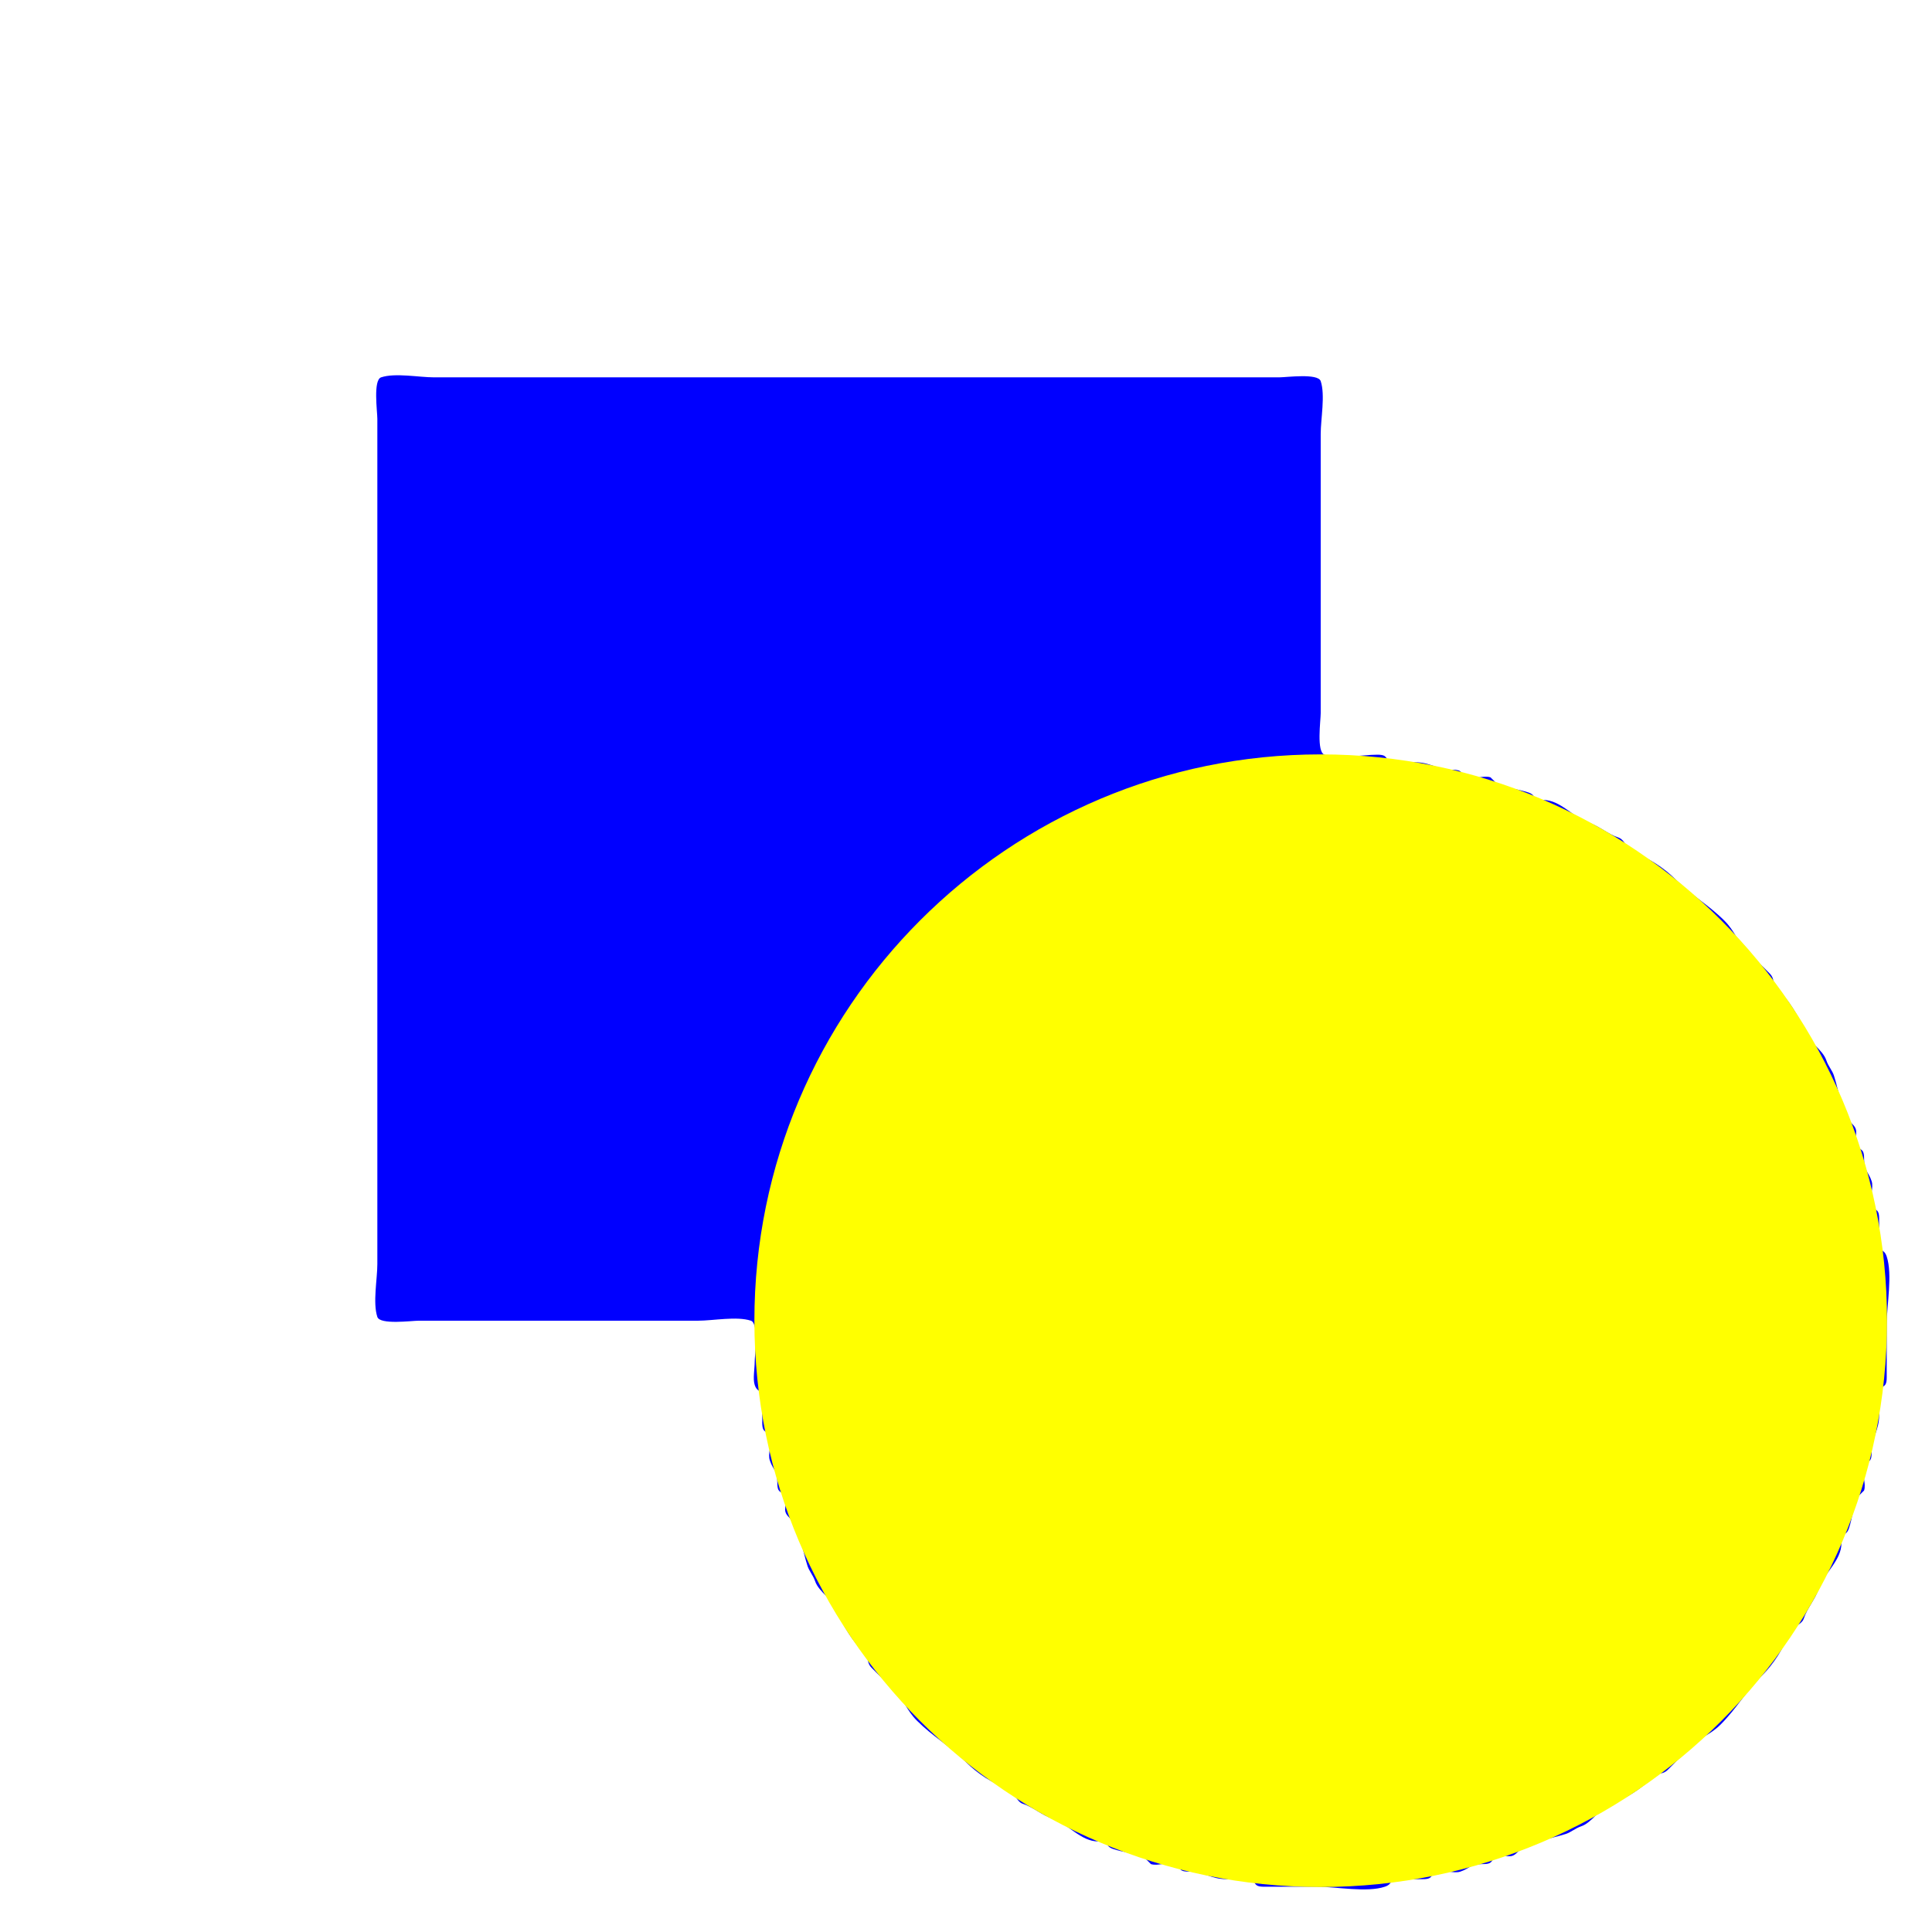
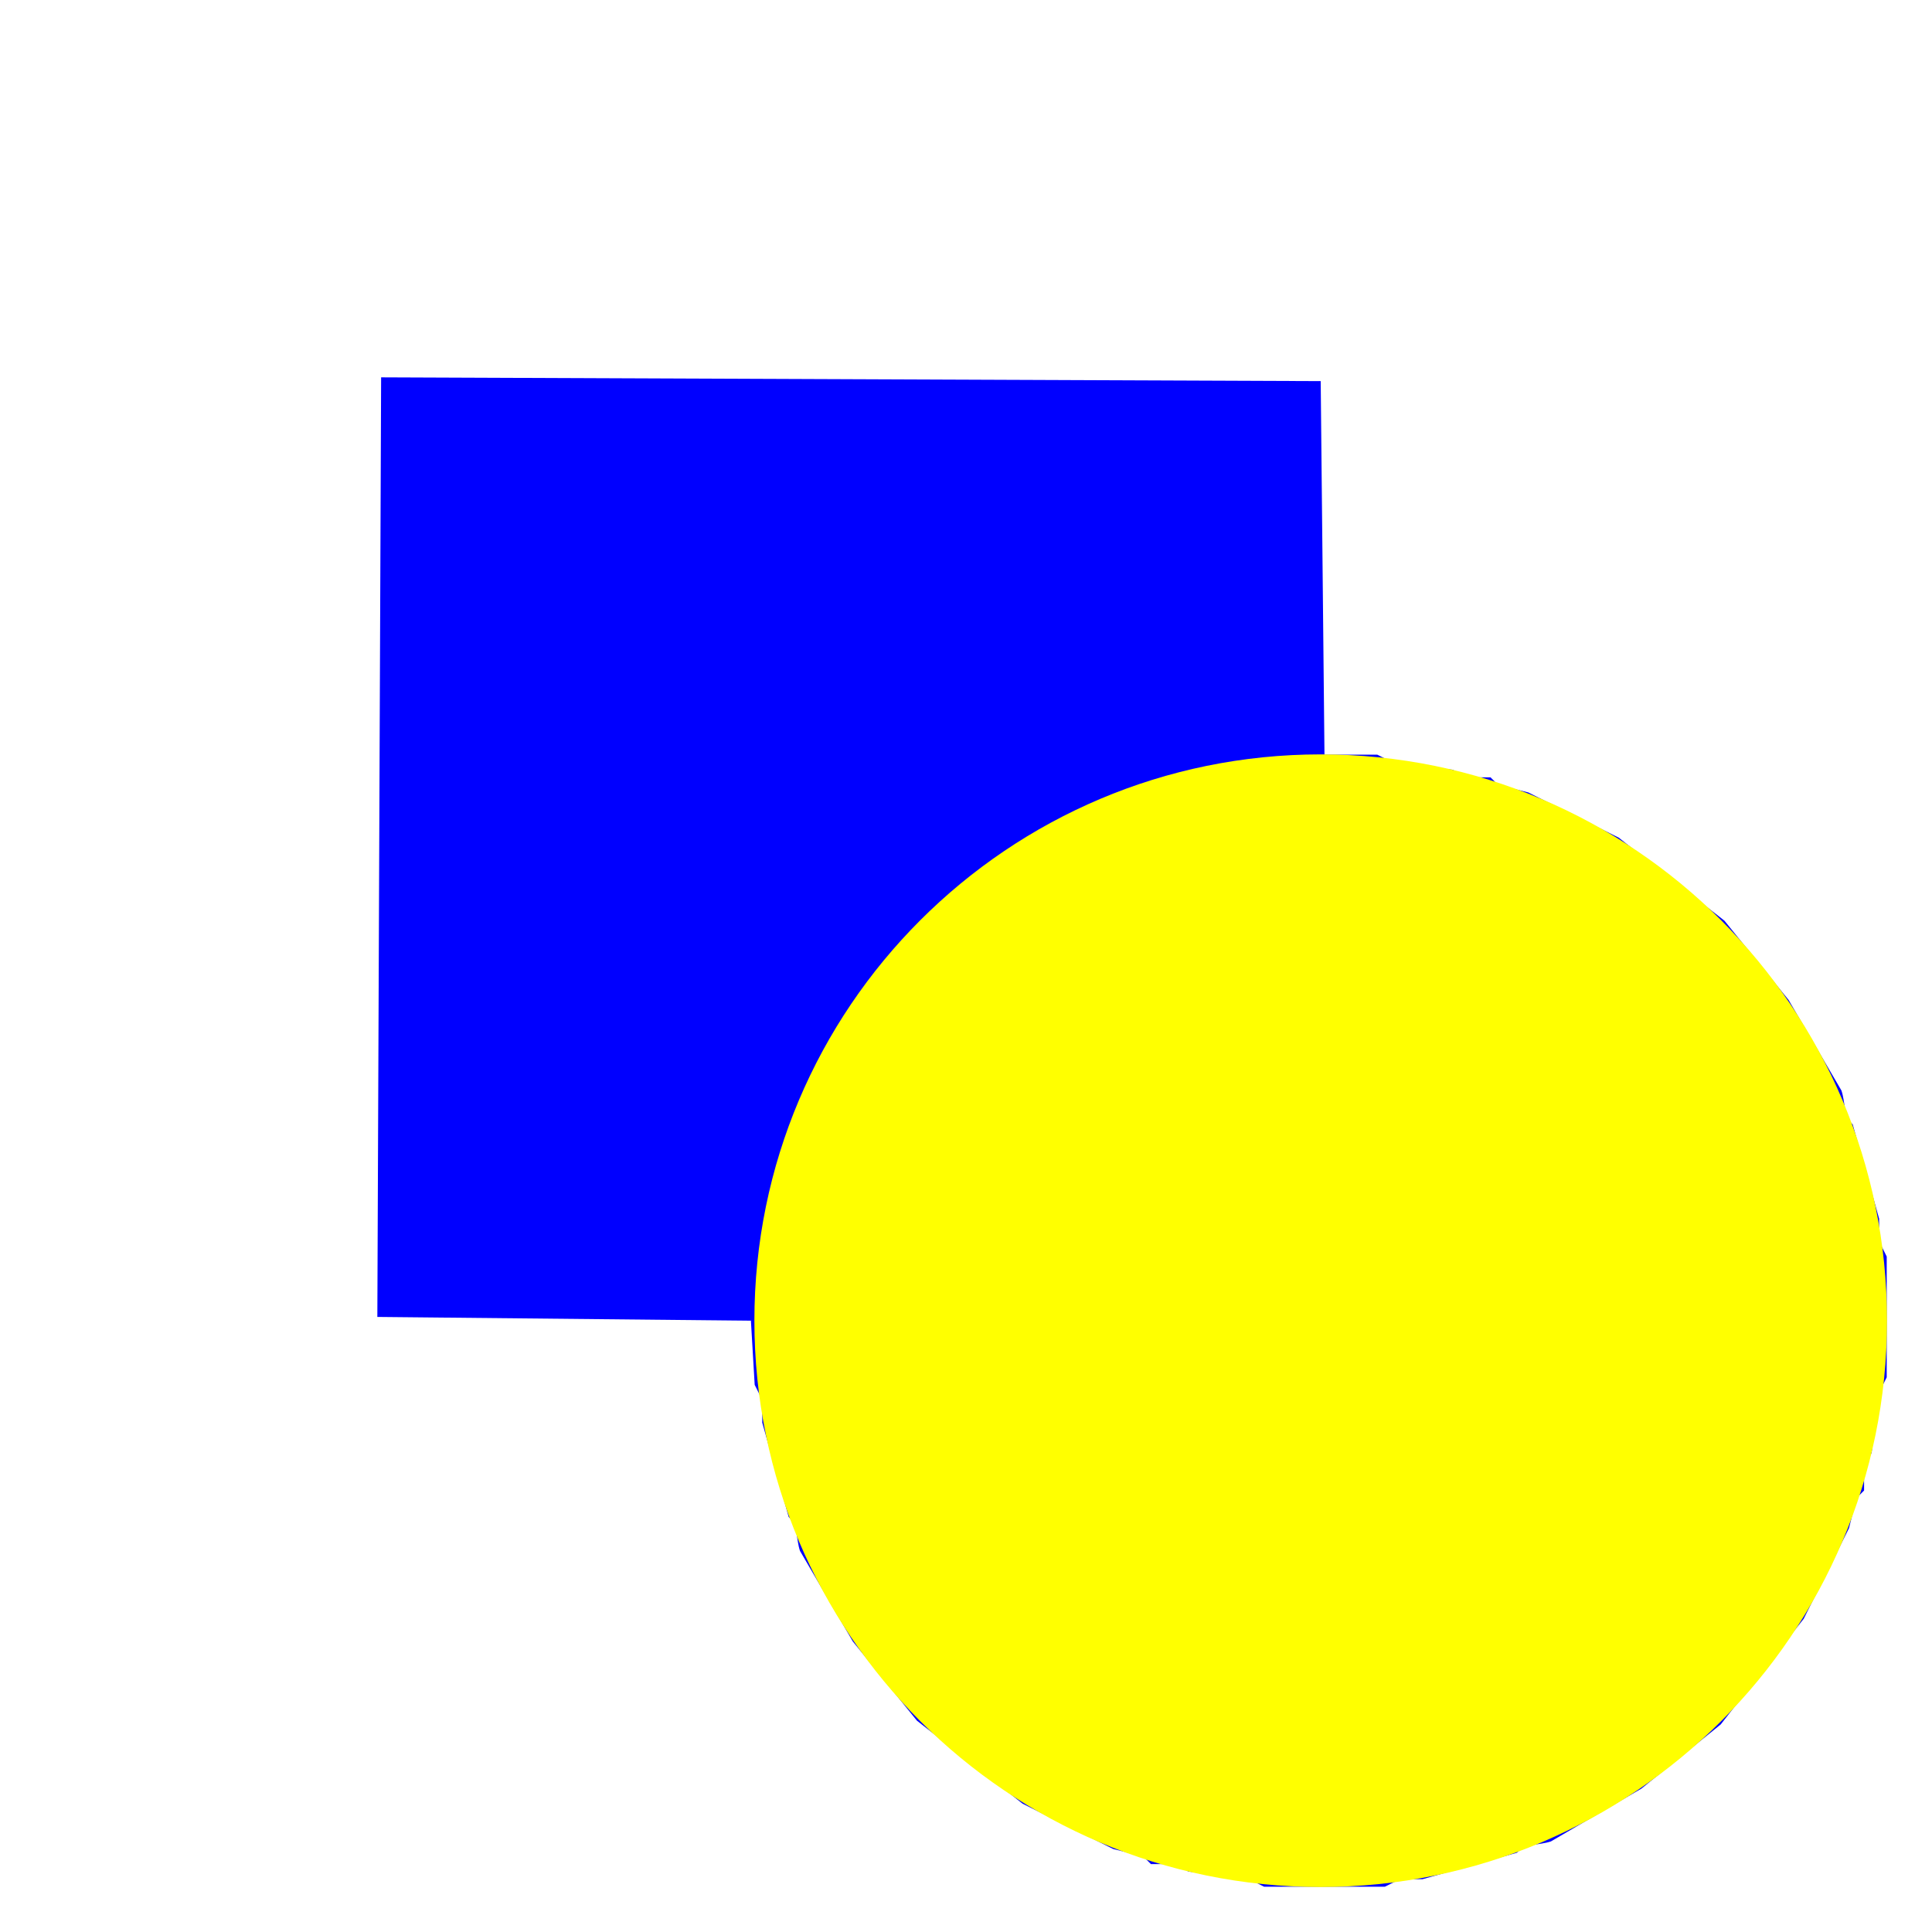
<svg xmlns="http://www.w3.org/2000/svg" viewBox="0 0 256 256">
-   <g id="g-s-f03b9c18">
-     <rect x="-128.00" y="-128.00" width="256.00" height="256.00" id="s-f03b9c18" fill="#ffffff" transform="translate(128.00, 128.00)" />
+   <g id="g-s-5ae743f2">
+     <rect x="-128.00" y="-128.00" width="256.00" height="256.00" id="s-5ae743f2" fill="#ffffff" transform="translate(128.00, 128.00)" />
  </g>
-   <g id="g-s-81a1be64">
-     <path d="M -95.56 -96.07 C -93.70 -96.69 -90.54 -96.07 -88.56 -96.07 C -51.23 -96.07 -13.90 -96.07 23.44 -96.07 C 24.40 -96.07 28.58 -96.64 28.94 -95.57 C 29.56 -93.71 28.94 -90.54 28.94 -88.57 C 28.94 -76.23 28.94 -63.90 28.94 -51.57 C 28.94 -50.60 28.36 -46.43 29.44 -46.07 C 31.30 -45.45 34.46 -46.07 36.44 -46.07 C 38.00 -46.07 37.28 -45.46 38.44 -45.07 C 39.20 -44.81 40.63 -45.07 41.44 -45.07 C 43.54 -45.07 44.34 -44.07 46.44 -44.07 C 48.00 -44.07 47.28 -43.46 48.44 -43.07 C 49.34 -42.77 50.54 -43.37 51.44 -43.07 C 51.77 -42.73 52.10 -42.40 52.44 -42.07 C 53.82 -41.61 55.10 -41.51 56.44 -41.07 C 57.60 -40.68 56.88 -40.07 58.44 -40.07 C 60.70 -40.07 62.43 -37.74 64.44 -37.07 C 65.93 -36.57 66.94 -35.57 68.44 -35.07 C 69.24 -34.80 69.64 -33.33 70.44 -33.07 C 72.34 -32.43 74.44 -31.07 75.94 -29.57 C 78.16 -27.35 80.34 -26.17 82.44 -24.07 C 83.82 -22.69 84.06 -21.45 85.44 -20.07 C 86.44 -19.07 87.44 -18.07 88.44 -17.07 C 89.17 -16.33 88.70 -15.80 89.44 -15.07 C 90.94 -13.57 92.30 -11.47 92.94 -9.57 C 93.42 -8.12 95.44 -7.05 95.94 -5.57 C 96.19 -4.80 96.71 -4.26 96.94 -3.57 C 97.57 -1.68 97.98 1.48 99.44 2.93 C 100.33 3.83 99.58 4.36 99.94 5.43 C 100.32 6.59 100.94 5.87 100.94 7.43 C 100.94 9.14 101.51 9.15 101.94 10.43 C 102.24 11.33 101.64 12.53 101.94 13.43 C 102.32 14.59 102.94 13.87 102.94 15.43 C 102.94 16.43 102.94 17.43 102.94 18.43 C 102.94 19.99 103.55 19.27 103.94 20.43 C 104.73 22.82 103.94 26.89 103.94 29.43 C 103.94 31.77 103.94 34.10 103.94 36.43 C 103.94 37.99 103.32 37.27 102.94 38.43 C 102.68 39.20 102.94 40.62 102.94 41.43 C 102.94 43.53 101.94 44.33 101.94 46.43 C 101.94 47.99 101.32 47.27 100.94 48.43 C 100.64 49.33 101.24 50.53 100.94 51.43 C 100.60 51.77 100.27 52.10 99.94 52.43 C 99.48 53.81 99.38 55.09 98.94 56.43 C 98.55 57.59 97.94 56.87 97.94 58.43 C 97.94 60.70 95.61 62.43 94.94 64.43 C 94.44 65.93 93.44 66.94 92.94 68.43 C 92.67 69.23 91.20 69.63 90.94 70.43 C 90.30 72.33 88.94 74.43 87.44 75.93 C 85.21 78.15 84.04 80.33 81.94 82.43 C 80.56 83.81 79.32 84.05 77.94 85.43 C 76.94 86.43 75.94 87.43 74.94 88.43 C 74.20 89.17 73.67 88.70 72.94 89.43 C 71.44 90.93 69.34 92.30 67.44 92.93 C 65.99 93.41 64.92 95.44 63.44 95.93 C 62.67 96.19 62.13 96.70 61.44 96.93 C 59.55 97.56 56.39 97.98 54.94 99.43 C 54.04 100.33 53.51 99.58 52.44 99.93 C 51.28 100.32 52.00 100.93 50.44 100.93 C 48.73 100.93 48.72 101.50 47.44 101.93 C 46.54 102.23 45.34 101.63 44.44 101.93 C 43.28 102.32 44.00 102.93 42.44 102.93 C 41.44 102.93 40.44 102.93 39.44 102.93 C 37.88 102.93 38.60 103.54 37.44 103.93 C 35.05 104.73 30.98 103.93 28.44 103.93 C 26.10 103.93 23.77 103.93 21.44 103.93 C 19.88 103.93 20.60 103.32 19.44 102.93 C 18.67 102.68 17.25 102.93 16.44 102.93 C 14.34 102.93 13.54 101.93 11.44 101.93 C 9.88 101.93 10.60 101.32 9.44 100.93 C 8.54 100.63 7.34 101.23 6.44 100.93 C 6.10 100.60 5.77 100.27 5.44 99.93 C 4.06 99.47 2.78 99.38 1.44 98.93 C 0.28 98.54 1.00 97.93 -0.56 97.93 C -2.83 97.93 -4.56 95.60 -6.56 94.93 C -8.06 94.43 -9.07 93.43 -10.56 92.93 C -11.36 92.67 -11.76 91.20 -12.56 90.93 C -14.46 90.30 -16.56 88.93 -18.06 87.43 C -20.29 85.21 -22.46 84.03 -24.56 81.93 C -25.94 80.55 -26.18 79.31 -27.56 77.93 C -28.56 76.93 -29.56 75.93 -30.56 74.93 C -31.30 74.20 -30.83 73.67 -31.56 72.93 C -33.06 71.43 -34.43 69.33 -35.06 67.43 C -35.54 65.99 -37.57 64.91 -38.06 63.43 C -38.32 62.67 -38.83 62.12 -39.06 61.43 C -39.69 59.54 -40.11 56.39 -41.56 54.93 C -42.46 54.04 -41.71 53.50 -42.06 52.43 C -42.45 51.27 -43.06 51.99 -43.06 50.43 C -43.06 48.72 -43.64 48.71 -44.06 47.43 C -44.36 46.53 -43.76 45.33 -44.06 44.43 C -44.45 43.27 -45.06 43.99 -45.06 42.43 C -45.06 41.43 -45.06 40.43 -45.06 39.43 C -45.06 37.87 -45.68 38.59 -46.06 37.43 C -46.32 36.67 -46.06 35.24 -46.06 34.43 C -46.06 33.47 -45.49 29.29 -46.56 28.93 C -48.42 28.31 -51.59 28.93 -53.56 28.93 C -65.90 28.93 -78.23 28.93 -90.56 28.93 C -91.53 28.93 -95.71 29.50 -96.06 28.43 C -96.68 26.57 -96.06 23.41 -96.06 21.43 C -96.06 -15.90 -96.06 -53.23 -96.06 -90.57 C -96.06 -91.53 -96.64 -95.71 -95.56 -96.07 Z" fill-rule="evenodd" id="s-81a1be64" fill="#0000ff" transform="translate(146.06, 146.07)" />
+   <g id="g-s-75b75fc9">
+     <path d="M -95.72 -96.19 L 28.78 -95.69 L 29.28 -46.19 L 36.28 -46.19 L 38.28 -45.19 L 46.28 -44.19 L 48.28 -43.19 L 51.28 -43.19 L 52.28 -42.19 L 56.28 -41.19 L 68.28 -35.19 L 82.28 -24.19 L 90.78 -13.69 L 97.78 -1.69 C 98.31 -0.12 98.03 1.55 99.28 2.81 L 102.78 15.31 L 102.78 18.31 L 103.78 20.31 L 103.78 36.31 L 102.78 38.31 L 101.78 46.31 L 100.78 48.31 L 100.78 51.31 L 99.78 52.31 L 98.78 56.31 L 92.78 68.31 L 81.78 82.31 L 71.28 90.81 L 59.28 97.81 C 57.71 98.33 56.04 98.05 54.78 99.31 L 42.28 102.81 L 39.28 102.81 L 37.28 103.81 L 21.28 103.81 L 19.28 102.81 L 11.28 101.81 L 9.28 100.81 L 6.28 100.81 L 5.28 99.81 L 1.28 98.81 L -10.72 92.81 L -24.72 81.81 L -33.22 71.31 L -40.22 59.31 C -40.74 57.74 -40.46 56.06 -41.72 54.81 L -45.22 42.31 L -45.22 39.31 L -46.22 37.31 L -46.72 28.81 L -96.22 28.31 L -95.72 -96.19 Z" fill-rule="evenodd" id="s-75b75fc9" fill="#0000ff" transform="translate(146.22, 146.19)" />
  </g>
-   <g id="g-s-b0574aa6">
-     <circle cx="0.00" cy="0.00" r="75.04" id="s-b0574aa6" fill="#ffff00" transform="translate(175.00, 175.00)" />
+   <g id="g-s-f841231a">
+     <circle cx="0.00" cy="0.00" r="75.04" id="s-f841231a" fill="#ffff00" transform="translate(175.00, 175.00)" />
  </g>
</svg>
